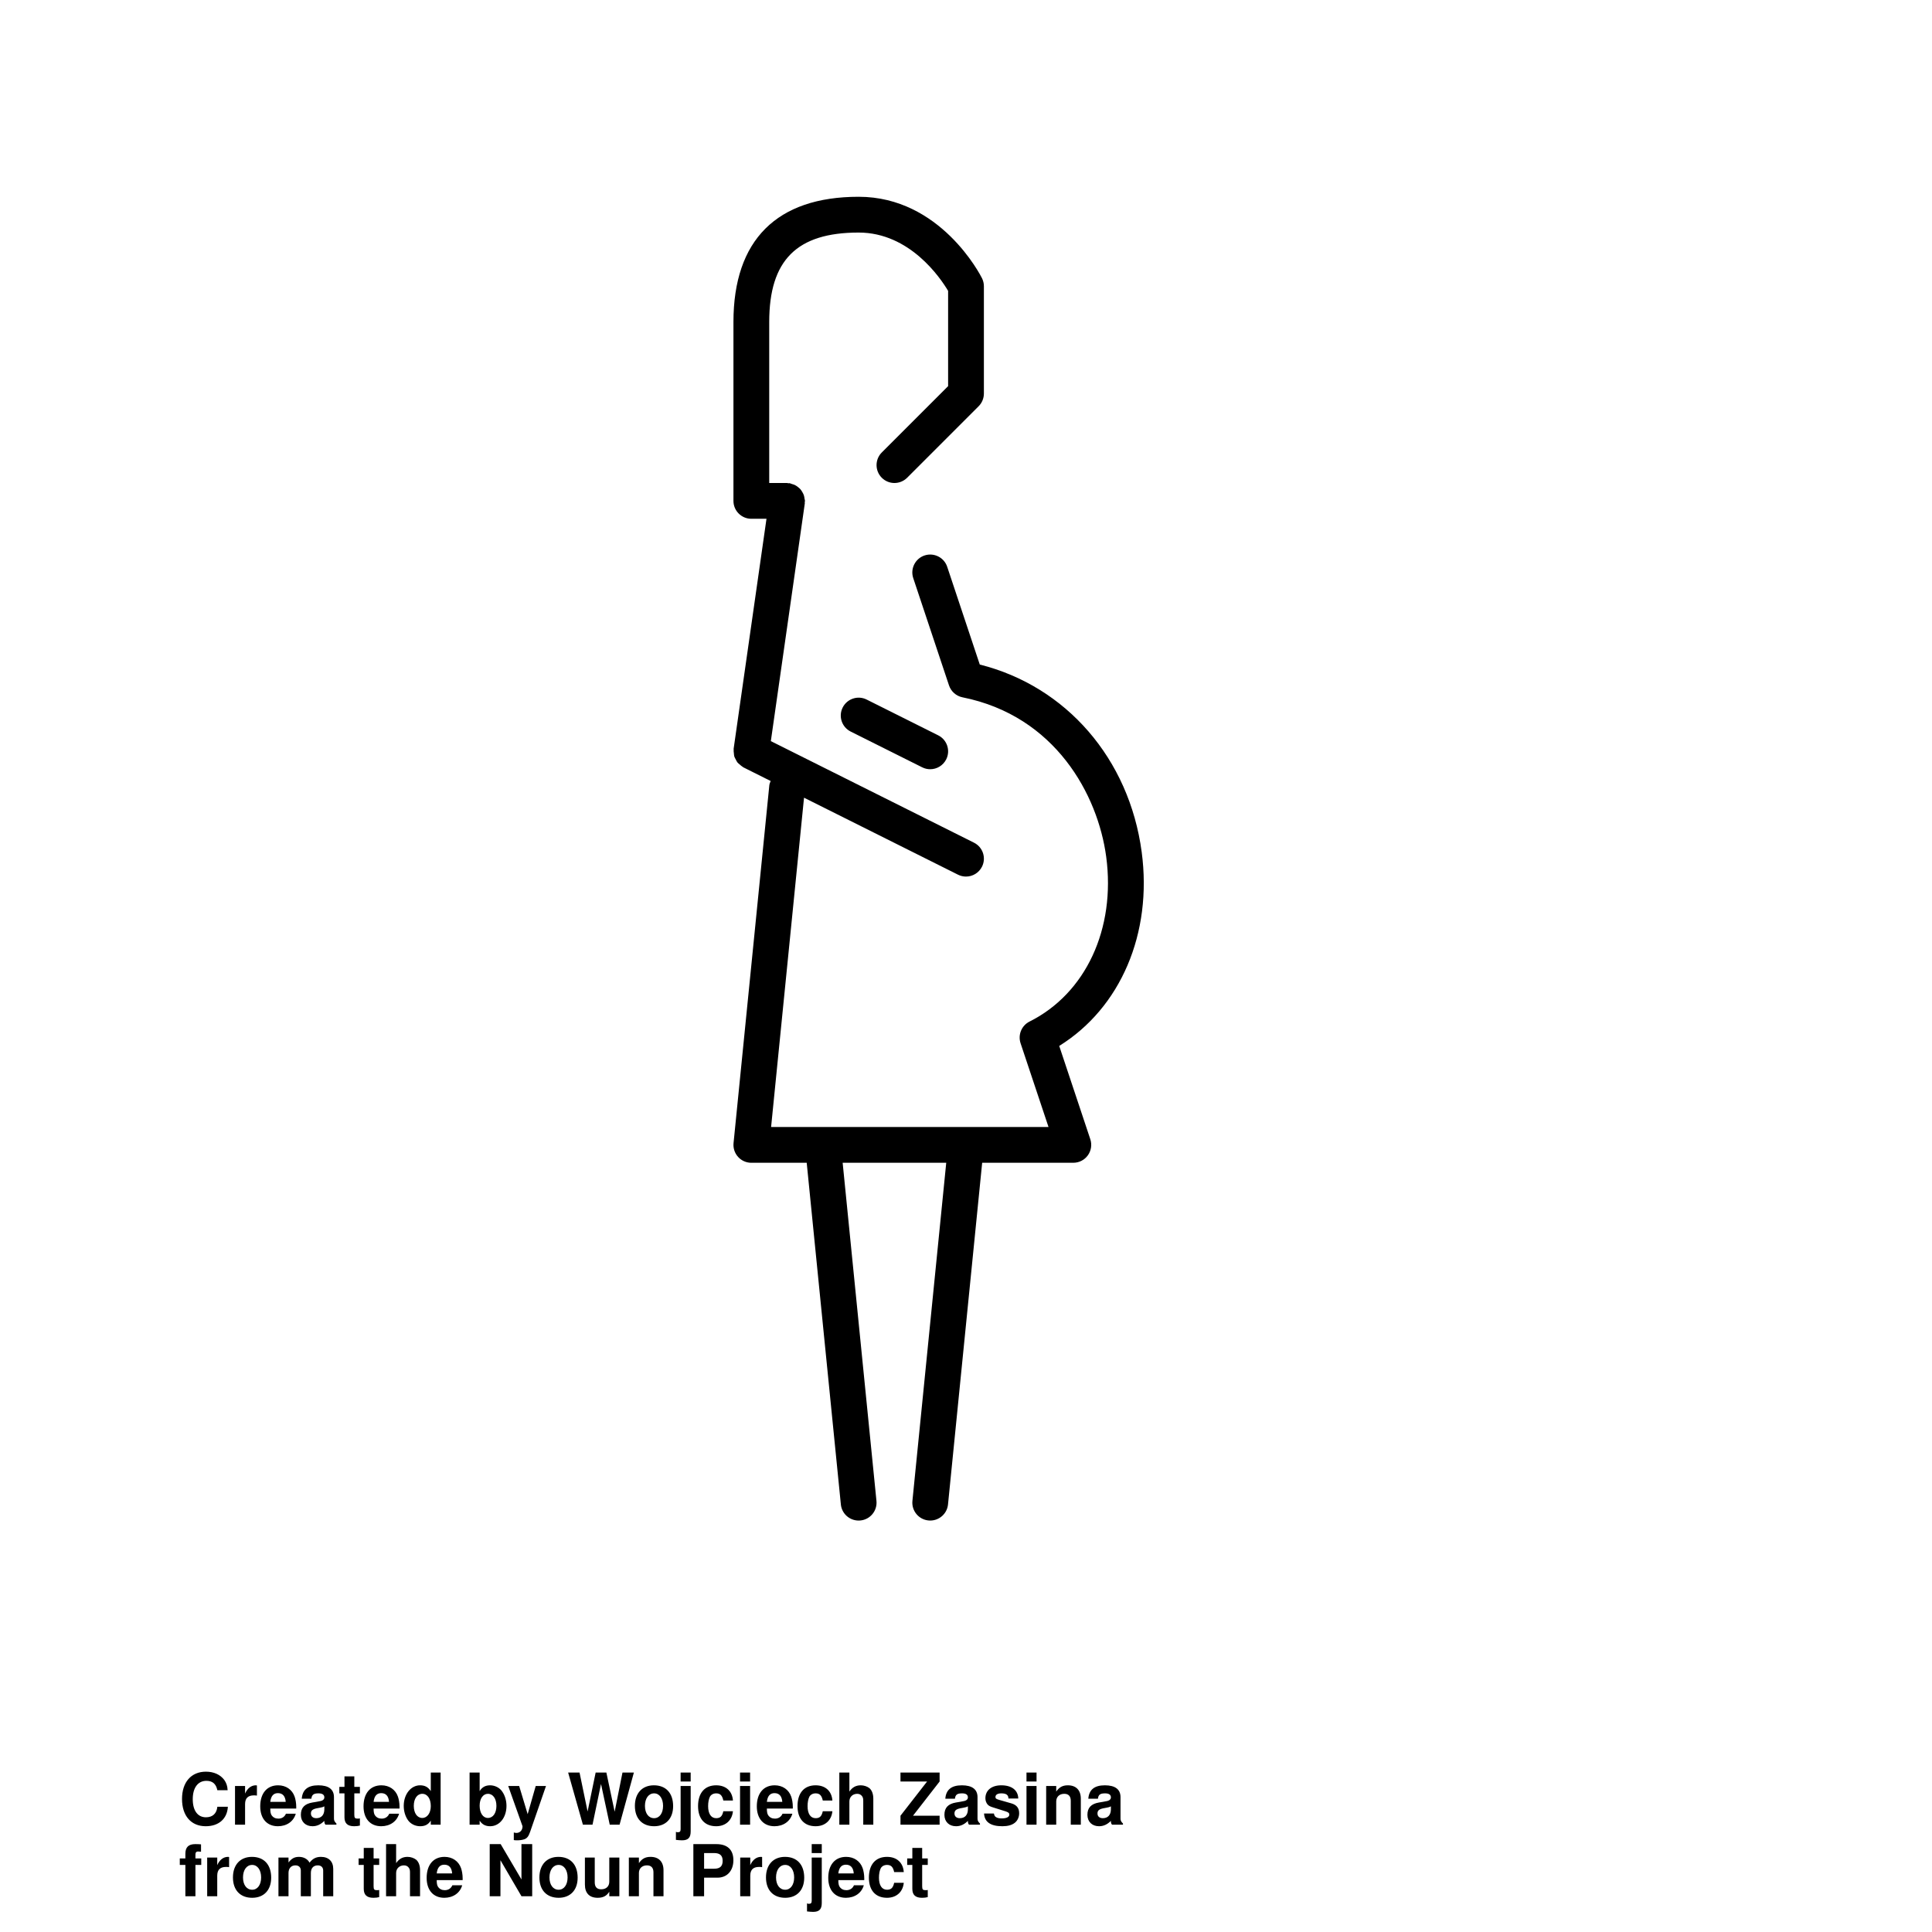
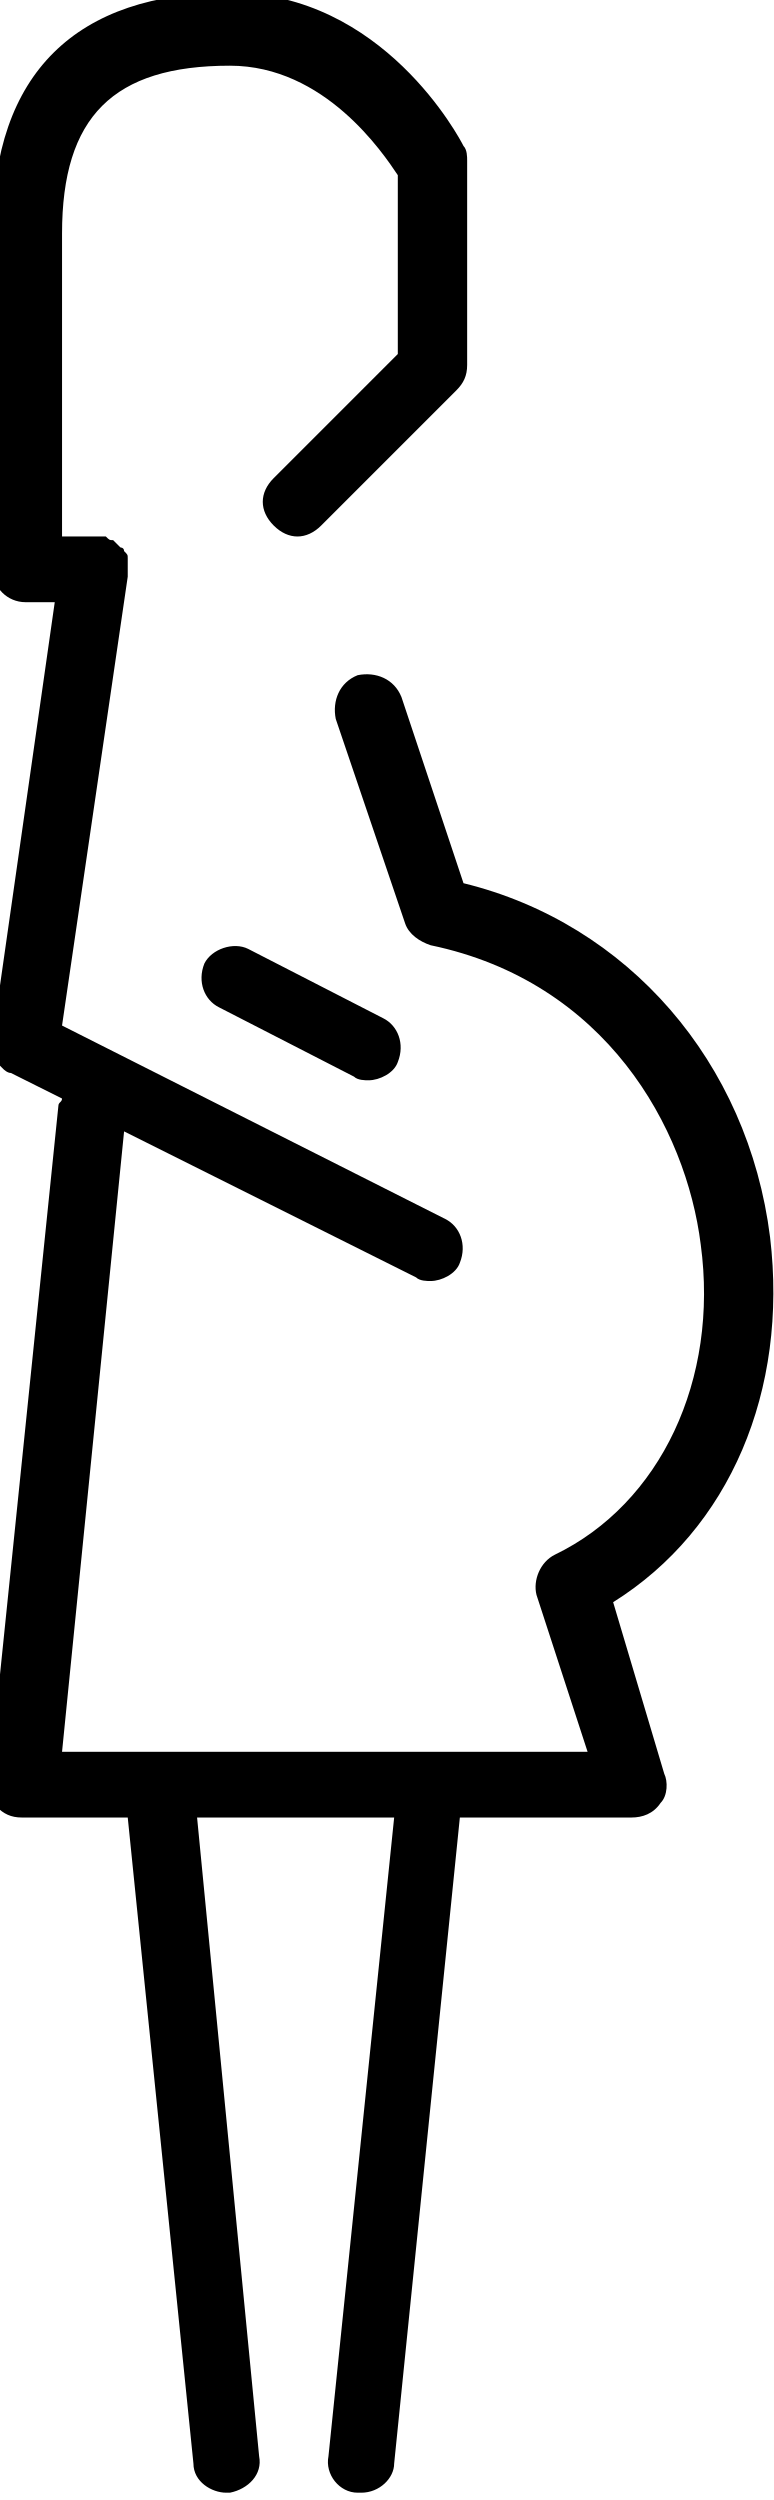
- <svg xmlns="http://www.w3.org/2000/svg" version="1.0" id="svg" x="0px" y="0px" width="100px" height="100px" viewBox="5.0 -10.0 100.0 135.0" enable-background="new 0 0 100 100" xml:space="preserve">
-   <path fill="#000000" d="M61.514,63.085c4.281-2.66,6.524-7.854,5.762-13.555c-0.873-6.517-5.277-11.58-11.313-13.094l-2.277-6.832  c-0.218-0.655-0.926-1.007-1.582-0.791c-0.653,0.218-1.008,0.926-0.791,1.582l2.5,7.5c0.144,0.425,0.502,0.742,0.941,0.83  c6.484,1.297,9.462,6.81,10.042,11.136c0.675,5.036-1.428,9.557-5.356,11.521c-0.556,0.278-0.822,0.923-0.627,1.515l1.953,5.854  H41.381l2.301-23.011l10.759,5.379c0.18,0.09,0.369,0.132,0.558,0.132c0.458,0,0.899-0.253,1.119-0.69  c0.31-0.619,0.058-1.369-0.56-1.678l-14.195-7.097l2.373-16.608c0.004-0.031-0.007-0.059-0.005-0.089  c0.002-0.03,0.018-0.057,0.018-0.088c0-0.056-0.025-0.104-0.032-0.158c-0.011-0.084-0.022-0.165-0.049-0.244  c-0.026-0.077-0.063-0.144-0.103-0.212c-0.04-0.07-0.08-0.135-0.132-0.196c-0.053-0.061-0.113-0.109-0.176-0.159  c-0.063-0.049-0.123-0.095-0.195-0.131c-0.075-0.039-0.153-0.061-0.236-0.084c-0.052-0.014-0.096-0.045-0.15-0.053  c-0.031-0.004-0.059,0.007-0.089,0.005c-0.03-0.002-0.056-0.018-0.087-0.018h-1.25V12.5c0-4.322,1.928-6.25,6.25-6.25  c3.576,0,5.716,3.177,6.25,4.075v6.657l-4.634,4.634c-0.488,0.488-0.488,1.279,0,1.768c0.488,0.489,1.279,0.488,1.77,0l5-5  c0.232-0.234,0.364-0.552,0.364-0.884V10c0-0.194-0.045-0.385-0.132-0.559C56.002,9.208,53.207,3.75,47.5,3.75  c-5.724,0-8.75,3.026-8.75,8.75V25c0,0.69,0.56,1.25,1.25,1.25h1.059l-2.296,16.073c-0.002,0.017,0.004,0.031,0.003,0.048  c-0.01,0.091,0.005,0.178,0.015,0.268c0.008,0.074,0.007,0.147,0.028,0.217c0.023,0.077,0.066,0.142,0.103,0.213  c0.038,0.072,0.067,0.145,0.118,0.208c0.045,0.057,0.107,0.098,0.163,0.147c0.067,0.059,0.13,0.12,0.209,0.164  c0.015,0.008,0.023,0.022,0.039,0.03l1.909,0.955c-0.037,0.099-0.082,0.193-0.093,0.303l-2.5,25  c-0.035,0.353,0.08,0.701,0.317,0.963C39.31,71.102,39.647,71.25,40,71.25h3.869l2.387,23.875c0.064,0.645,0.608,1.125,1.242,1.125  c0.042,0,0.083-0.002,0.126-0.006c0.687-0.068,1.188-0.682,1.119-1.368L46.381,71.25h7.238l-2.363,23.625  c-0.068,0.688,0.432,1.3,1.119,1.368c0.042,0.004,0.084,0.006,0.126,0.006c0.634,0,1.179-0.481,1.242-1.125l2.387-23.875h6.37  c0.402,0,0.779-0.192,1.014-0.519c0.235-0.326,0.299-0.746,0.172-1.127L61.514,63.085z M46.382,39.441  c-0.309,0.618-0.058,1.368,0.559,1.677l5,2.5c0.18,0.09,0.369,0.132,0.558,0.132c0.458,0,0.899-0.253,1.119-0.691  c0.31-0.618,0.058-1.368-0.56-1.677l-5-2.5C47.441,38.573,46.691,38.824,46.382,39.441z" />
-   <text x="0.0" y="117.5" font-size="5.0" font-weight="bold" font-family="Helvetica Neue, Helvetica, Arial-Unicode, Arial, Sans-serif" fill="#000000">Created by Wojciech Zasina</text>
-   <text x="0.0" y="122.5" font-size="5.0" font-weight="bold" font-family="Helvetica Neue, Helvetica, Arial-Unicode, Arial, Sans-serif" fill="#000000">from the Noun Project</text>
+ <svg xmlns="http://www.w3.org/2000/svg" version="1.1" id="svg" x="0px" y="0px" viewBox="-386 231.2 21.2 68.5" enable-background="new -386 231.2 21.2 68.5" xml:space="preserve">
+   <path d="M-369.2,275.1c3.2-2,4.8-5.8,4.3-10c-0.6-4.8-3.9-8.6-8.4-9.7l-1.7-5.1c-0.2-0.5-0.7-0.7-1.2-0.6c-0.5,0.2-0.7,0.7-0.6,1.2  l1.9,5.6c0.1,0.3,0.4,0.5,0.7,0.6c4.8,1,7,5,7.4,8.2c0.5,3.7-1.1,7.1-4,8.5c-0.4,0.2-0.6,0.7-0.5,1.1l1.4,4.3h-14.4l1.7-17l8,4  c0.1,0.1,0.3,0.1,0.4,0.1c0.3,0,0.7-0.2,0.8-0.5c0.2-0.5,0-1-0.4-1.2l-10.5-5.3l1.8-12.3c0,0,0,0,0-0.1c0,0,0,0,0-0.1  c0,0,0-0.1,0-0.1c0-0.1,0-0.1,0-0.2c0-0.1,0-0.1-0.1-0.2c0-0.1-0.1-0.1-0.1-0.1c0,0-0.1-0.1-0.1-0.1c0,0-0.1-0.1-0.1-0.1  c-0.1,0-0.1,0-0.2-0.1c0,0-0.1,0-0.1,0c0,0,0,0-0.1,0s0,0-0.1,0h-0.9v-8.3c0-3.2,1.4-4.6,4.6-4.6c2.6,0,4.2,2.4,4.6,3v4.9l-3.4,3.4  c-0.4,0.4-0.4,0.9,0,1.3c0.4,0.4,0.9,0.4,1.3,0l3.7-3.7c0.2-0.2,0.3-0.4,0.3-0.7v-5.6c0-0.1,0-0.3-0.1-0.4c-0.1-0.2-2.2-4.2-6.4-4.2  c-4.2,0-6.5,2.2-6.5,6.5v9.3c0,0.5,0.4,0.9,0.9,0.9h0.8l-1.7,11.9c0,0,0,0,0,0c0,0.1,0,0.1,0,0.2c0,0.1,0,0.1,0,0.2  c0,0.1,0,0.1,0.1,0.2c0,0.1,0,0.1,0.1,0.2c0,0,0.1,0.1,0.1,0.1c0,0,0.1,0.1,0.2,0.1c0,0,0,0,0,0l1.4,0.7c0,0.1-0.1,0.1-0.1,0.2  l-1.9,18.5c0,0.3,0.1,0.5,0.2,0.7c0.2,0.2,0.4,0.3,0.7,0.3h2.9l1.8,17.7c0,0.5,0.5,0.8,0.9,0.8c0,0,0.1,0,0.1,0  c0.5-0.1,0.9-0.5,0.8-1l-1.7-17.5h5.4l-1.8,17.5c-0.1,0.5,0.3,1,0.8,1c0,0,0.1,0,0.1,0c0.5,0,0.9-0.4,0.9-0.8l1.8-17.7h4.7  c0.3,0,0.6-0.1,0.8-0.4c0.2-0.2,0.2-0.6,0.1-0.8L-369.2,275.1z M-380.4,257.6c-0.2,0.5,0,1,0.4,1.2l3.7,1.9c0.1,0.1,0.3,0.1,0.4,0.1  c0.3,0,0.7-0.2,0.8-0.5c0.2-0.5,0-1-0.4-1.2l-3.7-1.9C-379.6,257-380.2,257.2-380.4,257.6z" />
</svg>
